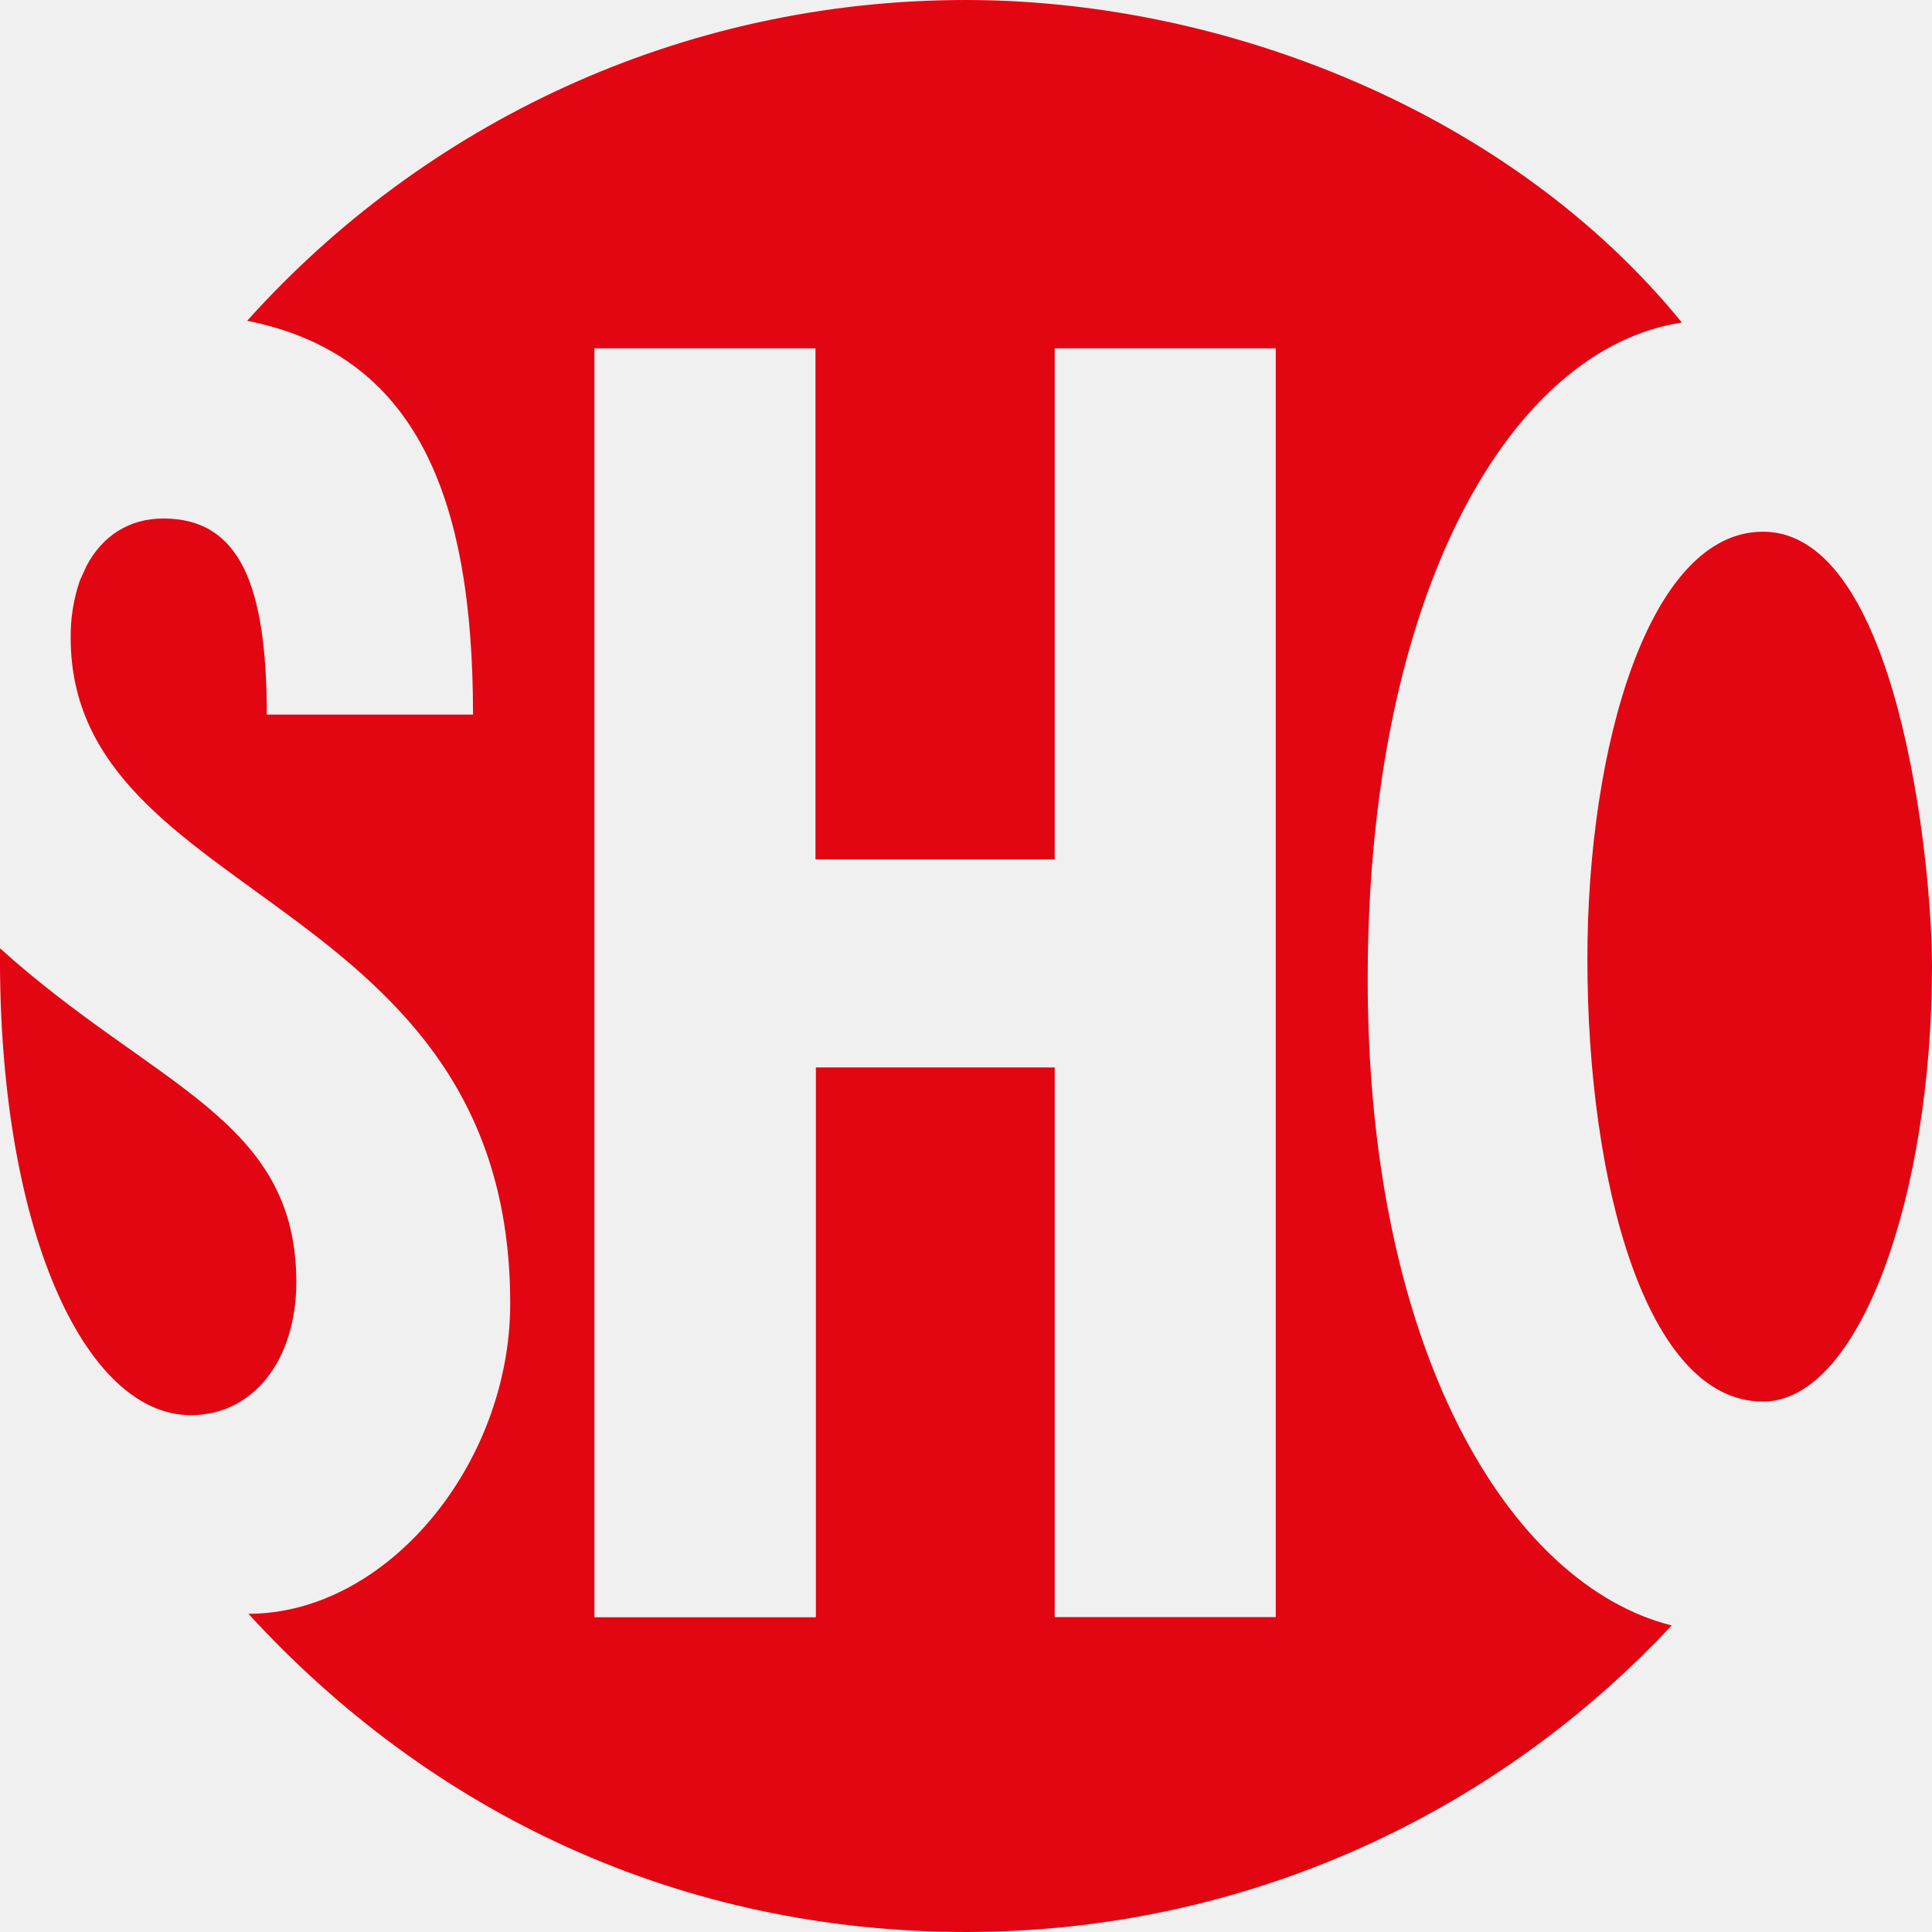
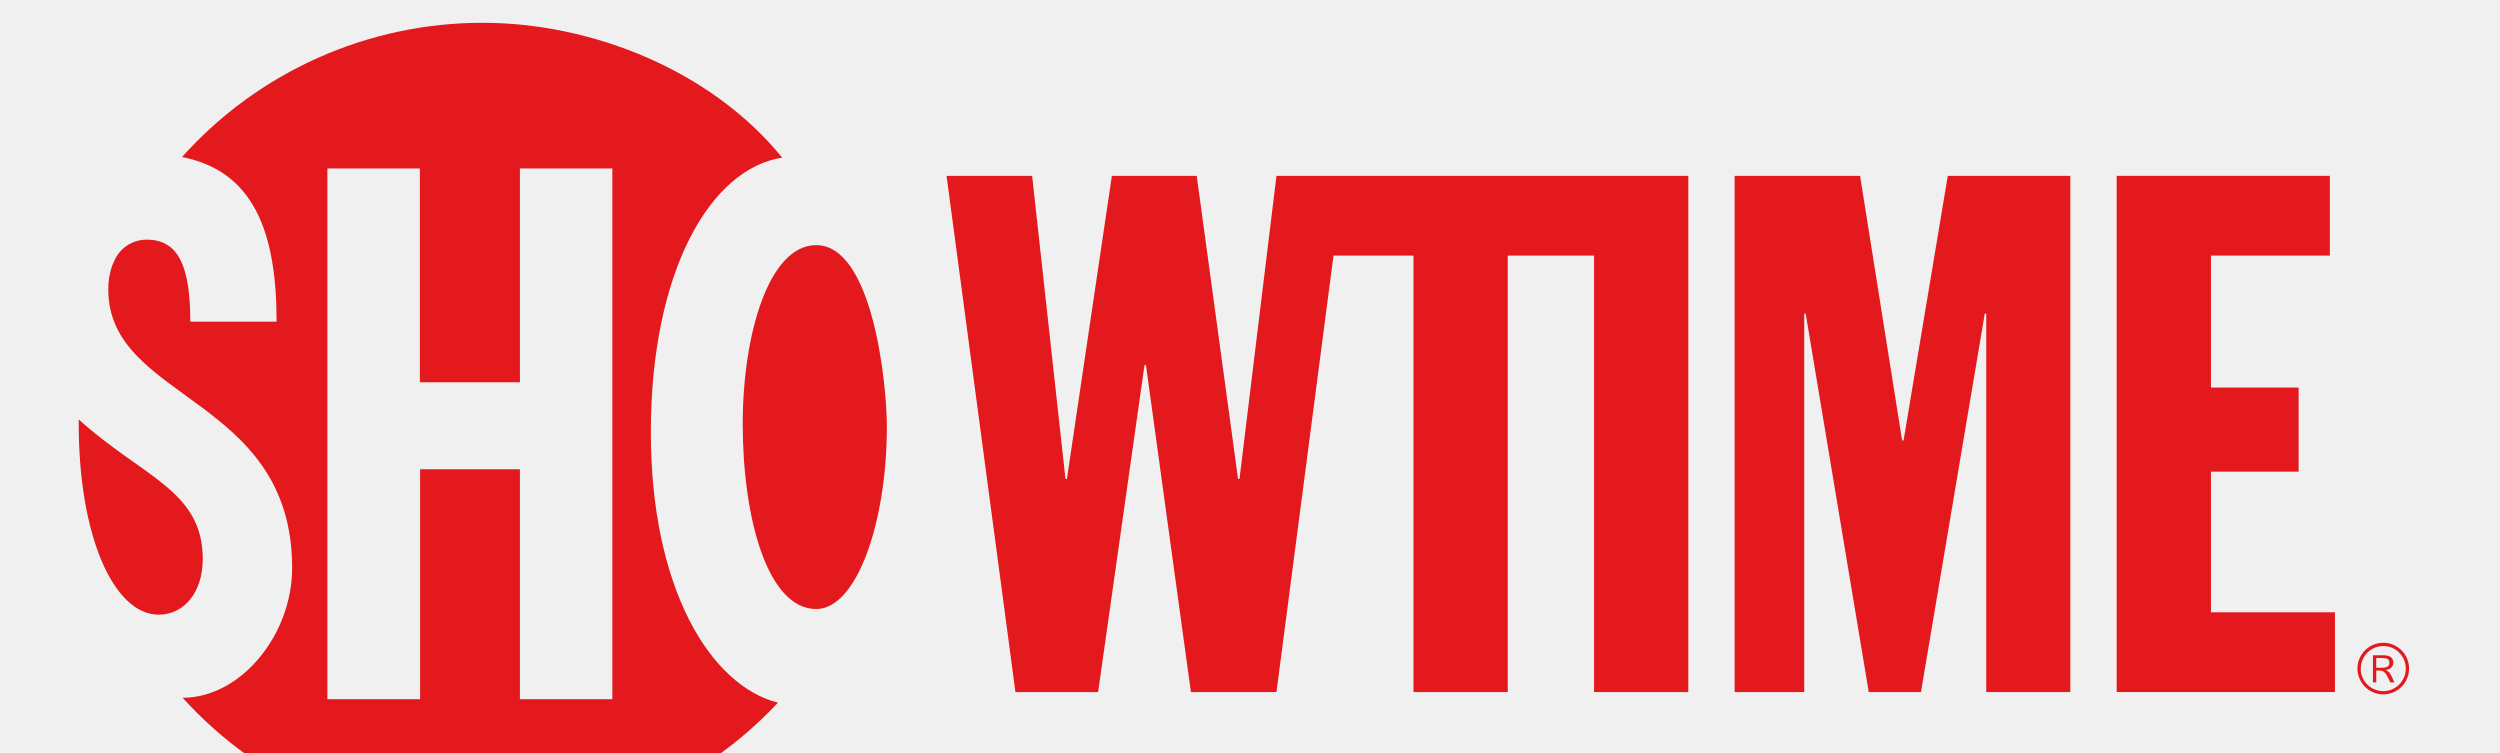
- <svg xmlns="http://www.w3.org/2000/svg" role="img" viewBox="0 0 24 24">
-   <path fill="#E20613" d="M16.99 12.167c0-4.808 1.779-7.84 3.903-8.16C18.769 1.397 15.221 0 11.999 0 8.451 0 5.265 1.54 3.07 3.985c2.094.416 2.806 2.174 2.806 4.892H3.314c0-1.605-.334-2.436-1.284-2.436-.427 0-.758.217-.954.587-.027.06-.057.122-.084.184a2.115 2.115 0 0 0-.114.71c0 3.324 5.46 3.159 5.46 8.27 0 1.995-1.53 3.855-3.252 3.855C5.35 22.52 8.441 24 12 24c3.46 0 6.577-1.464 8.766-3.808-2.018-.509-3.776-3.413-3.776-8.025zm-1.142 7.921h-2.746V13.26h-2.967v6.83H7.384V4.327h2.746v6.348h2.972V4.327h2.746v15.761zM2.372 17.58c-1.32 0-2.399-2.32-2.372-5.8 1.905 1.72 3.681 2.11 3.681 4.145 0 .981-.543 1.655-1.309 1.655zM24 12.002c0 2.844-.896 5.409-2.1 5.409-1.445 0-2.181-2.703-2.181-5.498 0-2.654.771-5.308 2.181-5.308 1.676 0 2.1 4.102 2.1 5.397z" />
+ <svg xmlns="http://www.w3.org/2000/svg" id="Layer_1" data-name="Layer 1" viewBox="50 245 615 185" version="1.1" width="615" height="185">
+   <defs id="defs4">
+     <style id="style2">.cls-1,.cls-2{fill:#fff;}.cls-1{fill-rule:evenodd;}</style>
+   </defs>
+   <path class="cls-1" d="m 210.106,351.377 c 0,-39.815 14.728,-64.938 32.323,-67.589 -17.582,-21.623 -46.982,-33.176 -73.661,-33.176 a 99.149,99.149 0 0 0 -73.99,33.01 c 17.363,3.437 23.269,17.986 23.269,40.512 H 96.813 c 0,-13.272 -2.764,-20.173 -10.637,-20.173 a 8.627,8.627 0 0 0 -7.9,4.844 c -0.236,0.514 -0.461,1.032 -0.687,1.549 a 17.127,17.127 0 0 0 -0.949,5.859 c 0,27.539 45.227,26.168 45.227,68.498 0,16.53 -12.671,31.942 -26.941,31.942 a 99.511,99.511 0 0 0 146.456,1.198 c -16.719,-4.214 -31.275,-28.259 -31.275,-66.474 z m -9.466,65.622 h -22.741 v -56.564 h -24.553 v 56.564 H 130.539 V 286.445 h 22.751 v 52.599 h 24.609 v -52.599 h 22.741 z" id="path8" style="fill:#e3191e;fill-opacity:1;fill-rule:evenodd;stroke-width:3.318" />
+   <path class="cls-1" d="m 89.019,396.209 c 6.35,0 10.86,-5.591 10.86,-13.706 0.013,-16.835 -14.742,-20.077 -30.512,-34.317 -0.206,28.816 8.71,48.024 19.652,48.024 z" id="path10" style="fill:#e3191e;fill-opacity:1;fill-rule:evenodd;stroke-width:3.318" />
+   <path class="cls-1" d="m 232.711,349.267 c 0,-21.968 6.397,-43.962 18.073,-43.962 13.879,0 17.383,33.969 17.383,44.696 0,23.557 -7.412,44.818 -17.383,44.818 -11.984,0 -18.073,-22.389 -18.073,-45.552 z" id="path12" style="fill:#e3191e;fill-opacity:1;fill-rule:evenodd;stroke-width:3.318" />
+   <polygon class="cls-2" points="79.02,25.376 79.128,25.376 82.461,49.619 88.804,49.619 93.032,17.259 98.963,17.259 98.963,49.619 105.952,49.619 105.952,17.259 112.351,17.259 112.351,49.619 119.339,49.619 119.339,11.346 117.705,11.346 112.351,11.346 93.804,11.346 92.942,11.346 88.804,11.346 86.063,33.816 85.955,33.816 82.891,11.346 76.601,11.346 73.268,33.816 73.16,33.816 70.688,11.346 64.344,11.346 69.451,49.619 75.58,49.619 " id="polygon14" style="fill:#e3191e;fill-opacity:1" transform="matrix(3.317916,0,0,3.317916,69.36695,250.6118)" />
+   <path class="cls-2" d="m 476.721,288.257 h 30.857 l 10.345,65.098 h 0.355 l 10.879,-65.098 h 30.147 V 415.243 h -20.691 v -93.101 h -0.358 l -15.697,93.101 h -12.844 l -15.518,-93.101 h -0.355 V 415.243 H 476.717 Z" id="path16" style="fill:#e3191e;fill-opacity:1;stroke-width:3.318" />
+   <path class="cls-2" d="m 570.704,288.257 h 52.443 v 19.619 h -29.254 v 32.459 h 21.566 v 20.691 h -21.566 v 34.596 h 30.502 v 19.622 h -53.691 z" id="path18" style="fill:#e3191e;fill-opacity:1;stroke-width:3.318" />
+   <path class="cls-2" d="m 636.495,406.202 c 1.41,0 2.263,0.664 2.263,1.768 0,0.75 -0.411,1.616 -1.822,1.858 0.899,0.544 1.072,0.664 2.077,3.043 H 638.018 c -1.188,-2.621 -1.546,-2.926 -3.062,-2.926 h -0.392 v 2.913 h -0.82 v -6.669 z m -0.836,3.079 c 1.549,0 2.127,-0.332 2.127,-1.241 0,-0.909 -0.508,-1.175 -2.007,-1.175 h -1.224 v 2.415 z m 6.968,0.189 a 6.347,6.347 0 1 1 -6.347,-6.35 6.347,6.347 0 0 1 6.357,6.35 z m -11.895,0 a 5.548,5.548 0 1 0 5.548,-5.548 5.551,5.551 0 0 0 -5.521,5.548 z" id="path20" style="fill:#e3191e;fill-opacity:1;stroke-width:3.318" />
+   <path class="cls-1" d="m 200.763,885.29 c 0,-39.815 14.728,-64.938 32.323,-67.589 -17.582,-21.623 -46.982,-33.176 -73.661,-33.176 a 99.149,99.149 0 0 0 -73.99,33.01 c 17.363,3.437 23.269,17.986 23.269,40.512 H 87.469 c 0,-13.272 -2.764,-20.173 -10.637,-20.173 a 8.627,8.627 0 0 0 -7.9,4.844 c -0.236,0.514 -0.461,1.032 -0.687,1.549 a 17.127,17.127 0 0 0 -0.949,5.859 c 0,27.539 45.227,26.168 45.227,68.498 0,16.53 -12.671,31.942 -26.941,31.942 a 99.511,99.511 0 0 0 146.456,1.198 c -16.719,-4.214 -31.275,-28.259 -31.275,-66.474 z m -9.466,65.622 h -22.741 v -56.564 h -24.553 v 56.564 H 121.196 V 820.358 h 22.751 v 52.599 h 24.609 v -52.599 h 22.741 z" id="path8-1" style="fill:#000000;fill-opacity:1;fill-rule:evenodd;stroke-width:3.318" />
+   <path class="cls-1" d="m 79.675,930.121 c 6.35,0 10.86,-5.591 10.86,-13.706 C 90.548,899.58 75.793,896.338 60.023,882.098 c -0.206,28.816 8.71,48.024 19.652,48.024 z" id="path10-5" style="fill:#000000;fill-opacity:1;fill-rule:evenodd;stroke-width:3.318" />
+   <path class="cls-1" d="m 223.368,883.179 c 0,-21.968 6.397,-43.962 18.073,-43.962 13.879,0 17.383,33.969 17.383,44.696 0,23.557 -7.412,44.818 -17.383,44.818 -11.984,0 -18.073,-22.389 -18.073,-45.552 z" id="path12-6" style="fill:#000000;fill-opacity:1;fill-rule:evenodd;stroke-width:3.318" />
+   <polygon class="cls-2" points="79.128,25.376 82.461,49.619 88.804,49.619 93.032,17.259 98.963,17.259 98.963,49.619 105.952,49.619 105.952,17.259 112.351,17.259 112.351,49.619 119.339,49.619 119.339,11.346 117.705,11.346 112.351,11.346 93.804,11.346 92.942,11.346 88.804,11.346 86.063,33.816 85.955,33.816 82.891,11.346 76.601,11.346 73.268,33.816 73.16,33.816 70.688,11.346 64.344,11.346 69.451,49.619 75.58,49.619 79.02,25.376 " id="polygon14-2" style="fill:#000000;fill-opacity:1" transform="matrix(3.317916,0,0,3.317916,60.02317,784.5245)" />
+   <path class="cls-2" d="m 467.377,822.17 h 30.857 l 10.345,65.098 h 0.355 l 10.879,-65.098 h 30.147 V 949.156 h -20.691 v -93.101 h -0.358 L 513.214,949.156 H 500.37 l -15.518,-93.101 h -0.355 v 93.101 h -17.124 z" id="path16-3" style="fill:#000000;fill-opacity:1;stroke-width:3.318" />
+   <path class="cls-2" d="m 561.36,822.17 h 52.443 v 19.619 h -29.254 v 32.459 h 21.566 v 20.691 h -21.566 v 34.596 h 30.502 v 19.622 h -53.691 z" id="path18-7" style="fill:#000000;fill-opacity:1;stroke-width:3.318" />
+   <path class="cls-2" d="m 627.151,940.115 c 1.41,0 2.263,0.664 2.263,1.768 0,0.75 -0.411,1.616 -1.822,1.858 0.899,0.544 1.072,0.664 2.077,3.043 h -0.995 c -1.188,-2.621 -1.546,-2.926 -3.062,-2.926 h -0.392 v 2.913 h -0.82 v -6.669 z m -0.836,3.079 c 1.549,0 2.127,-0.332 2.127,-1.241 0,-0.909 -0.508,-1.175 -2.007,-1.175 h -1.224 v 2.415 z m 6.968,0.189 a 6.347,6.347 0 1 1 -6.347,-6.35 6.347,6.347 0 0 1 6.357,6.35 z m -11.895,0 a 5.548,5.548 0 1 0 5.548,-5.548 5.551,5.551 0 0 0 -5.521,5.548 z" id="path20-9" style="fill:#000000;fill-opacity:1;stroke-width:3.318" />
</svg>
